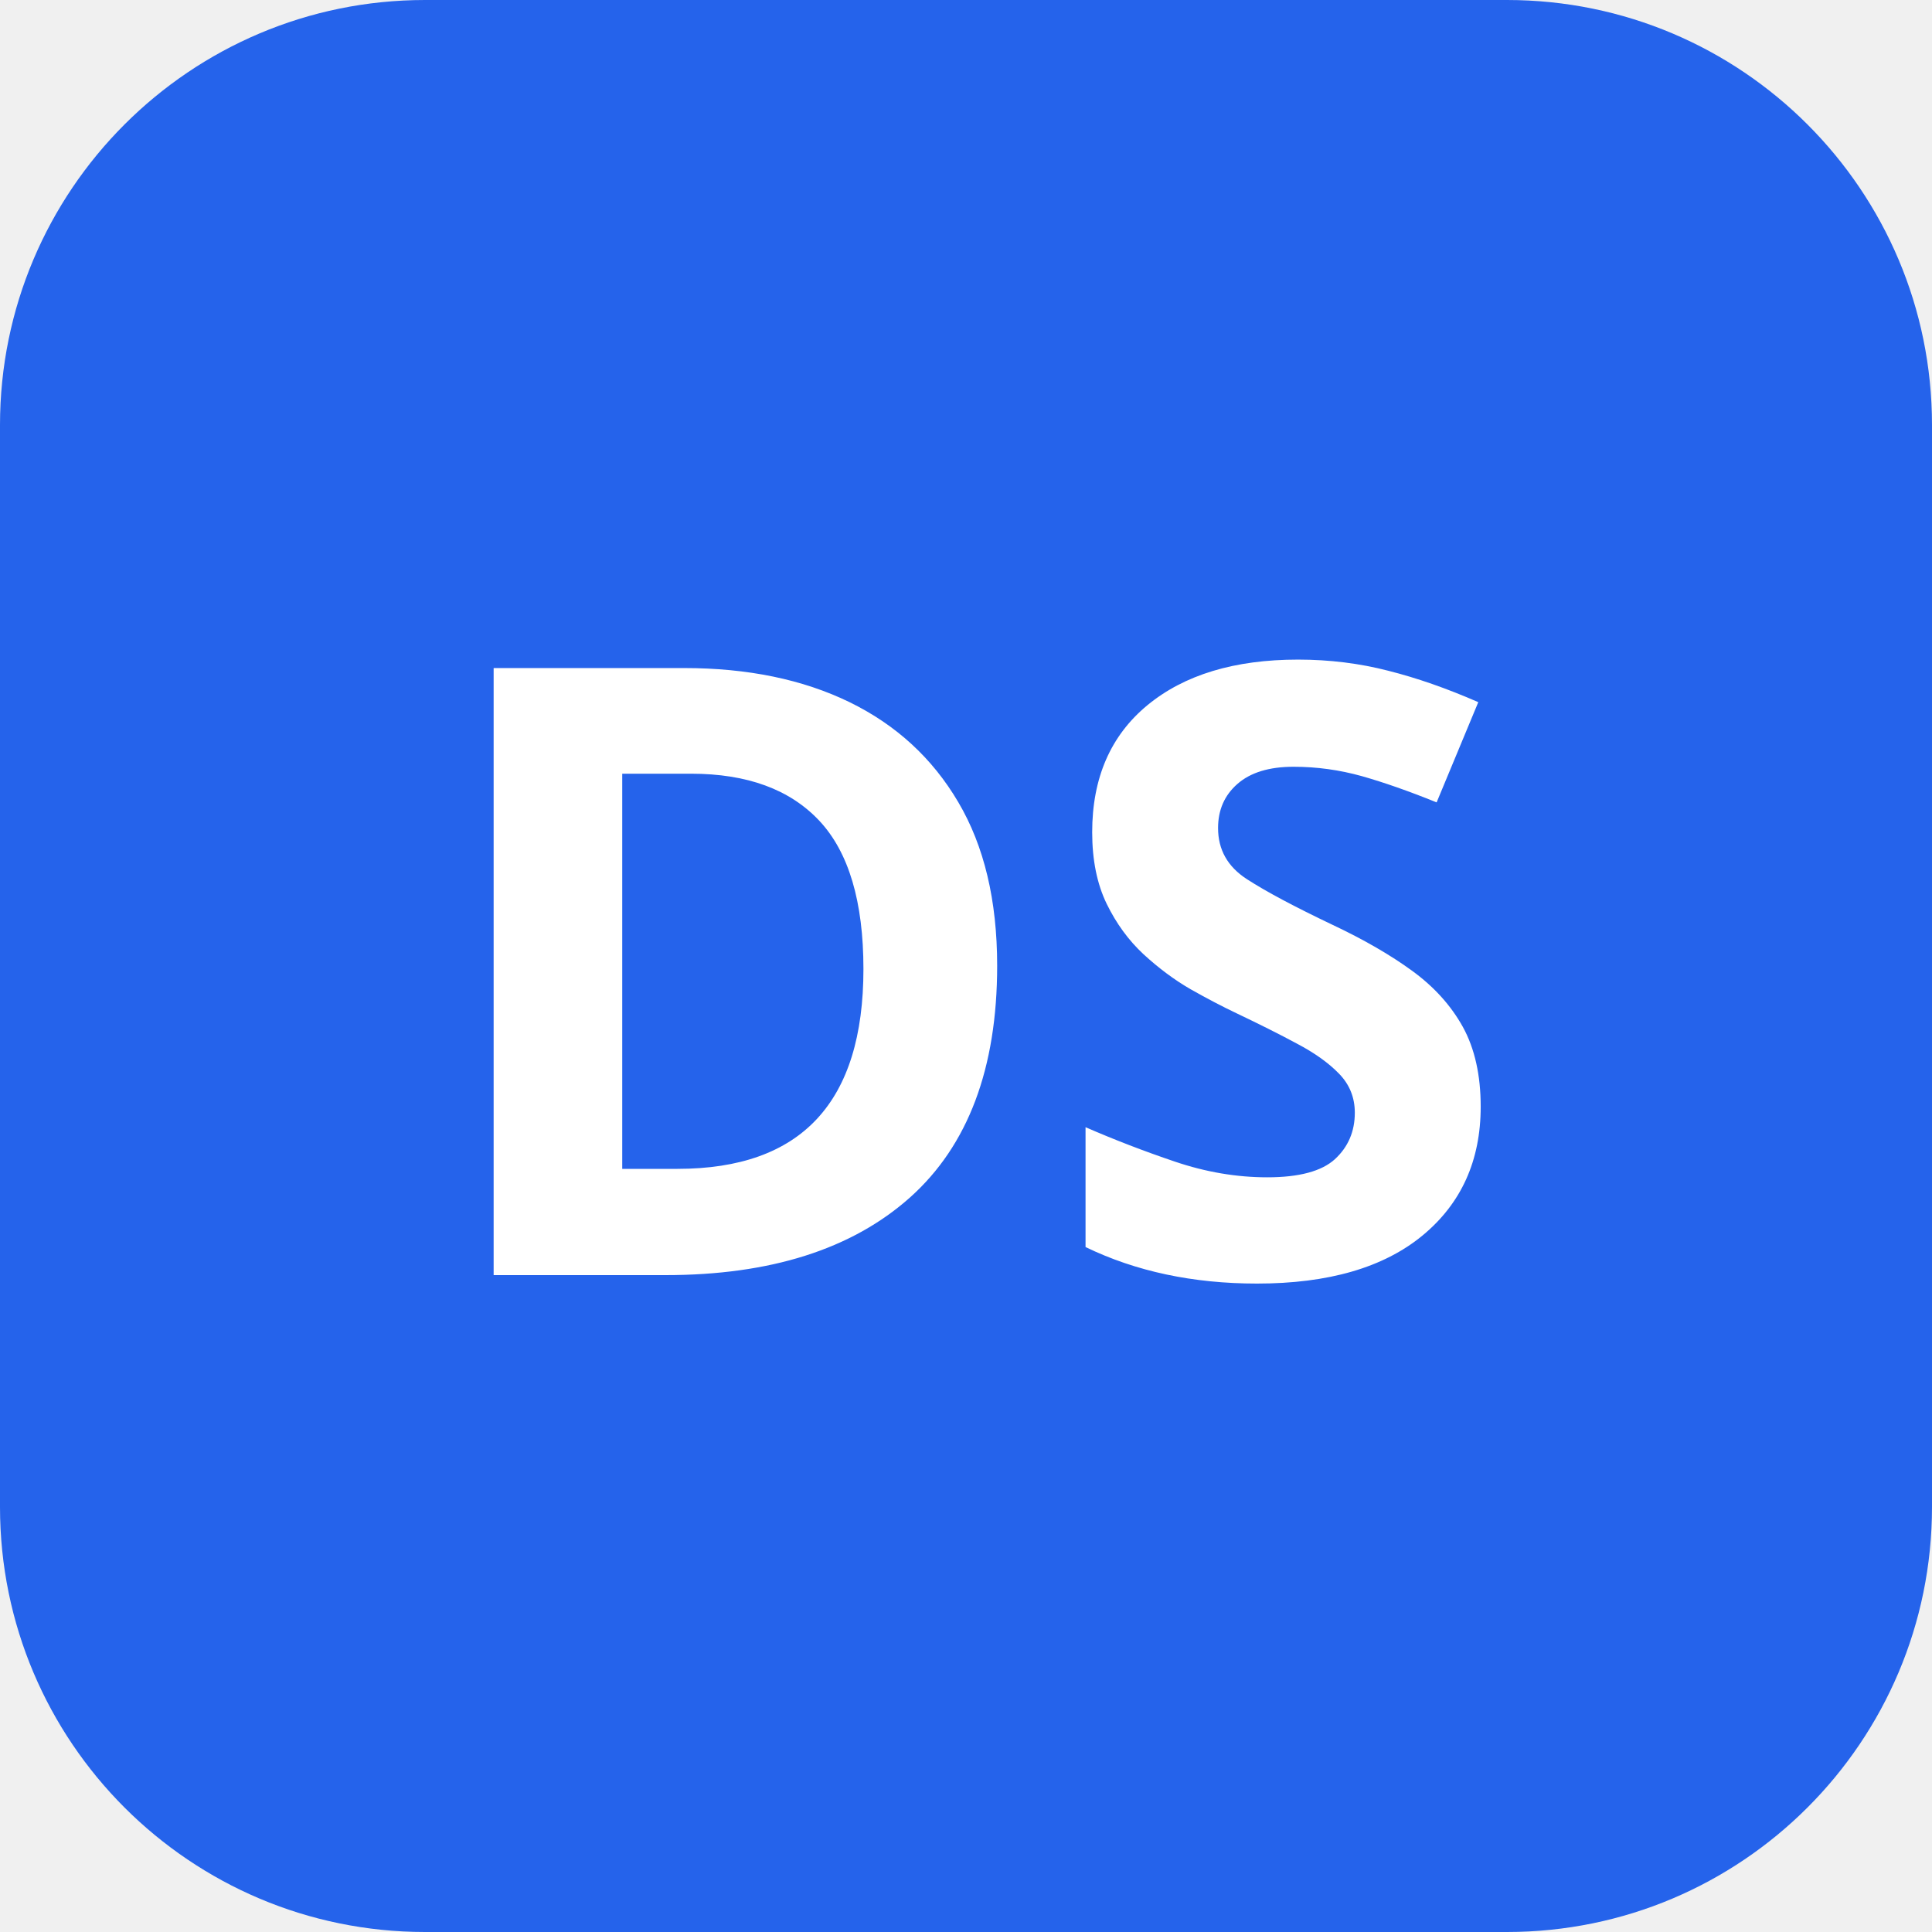
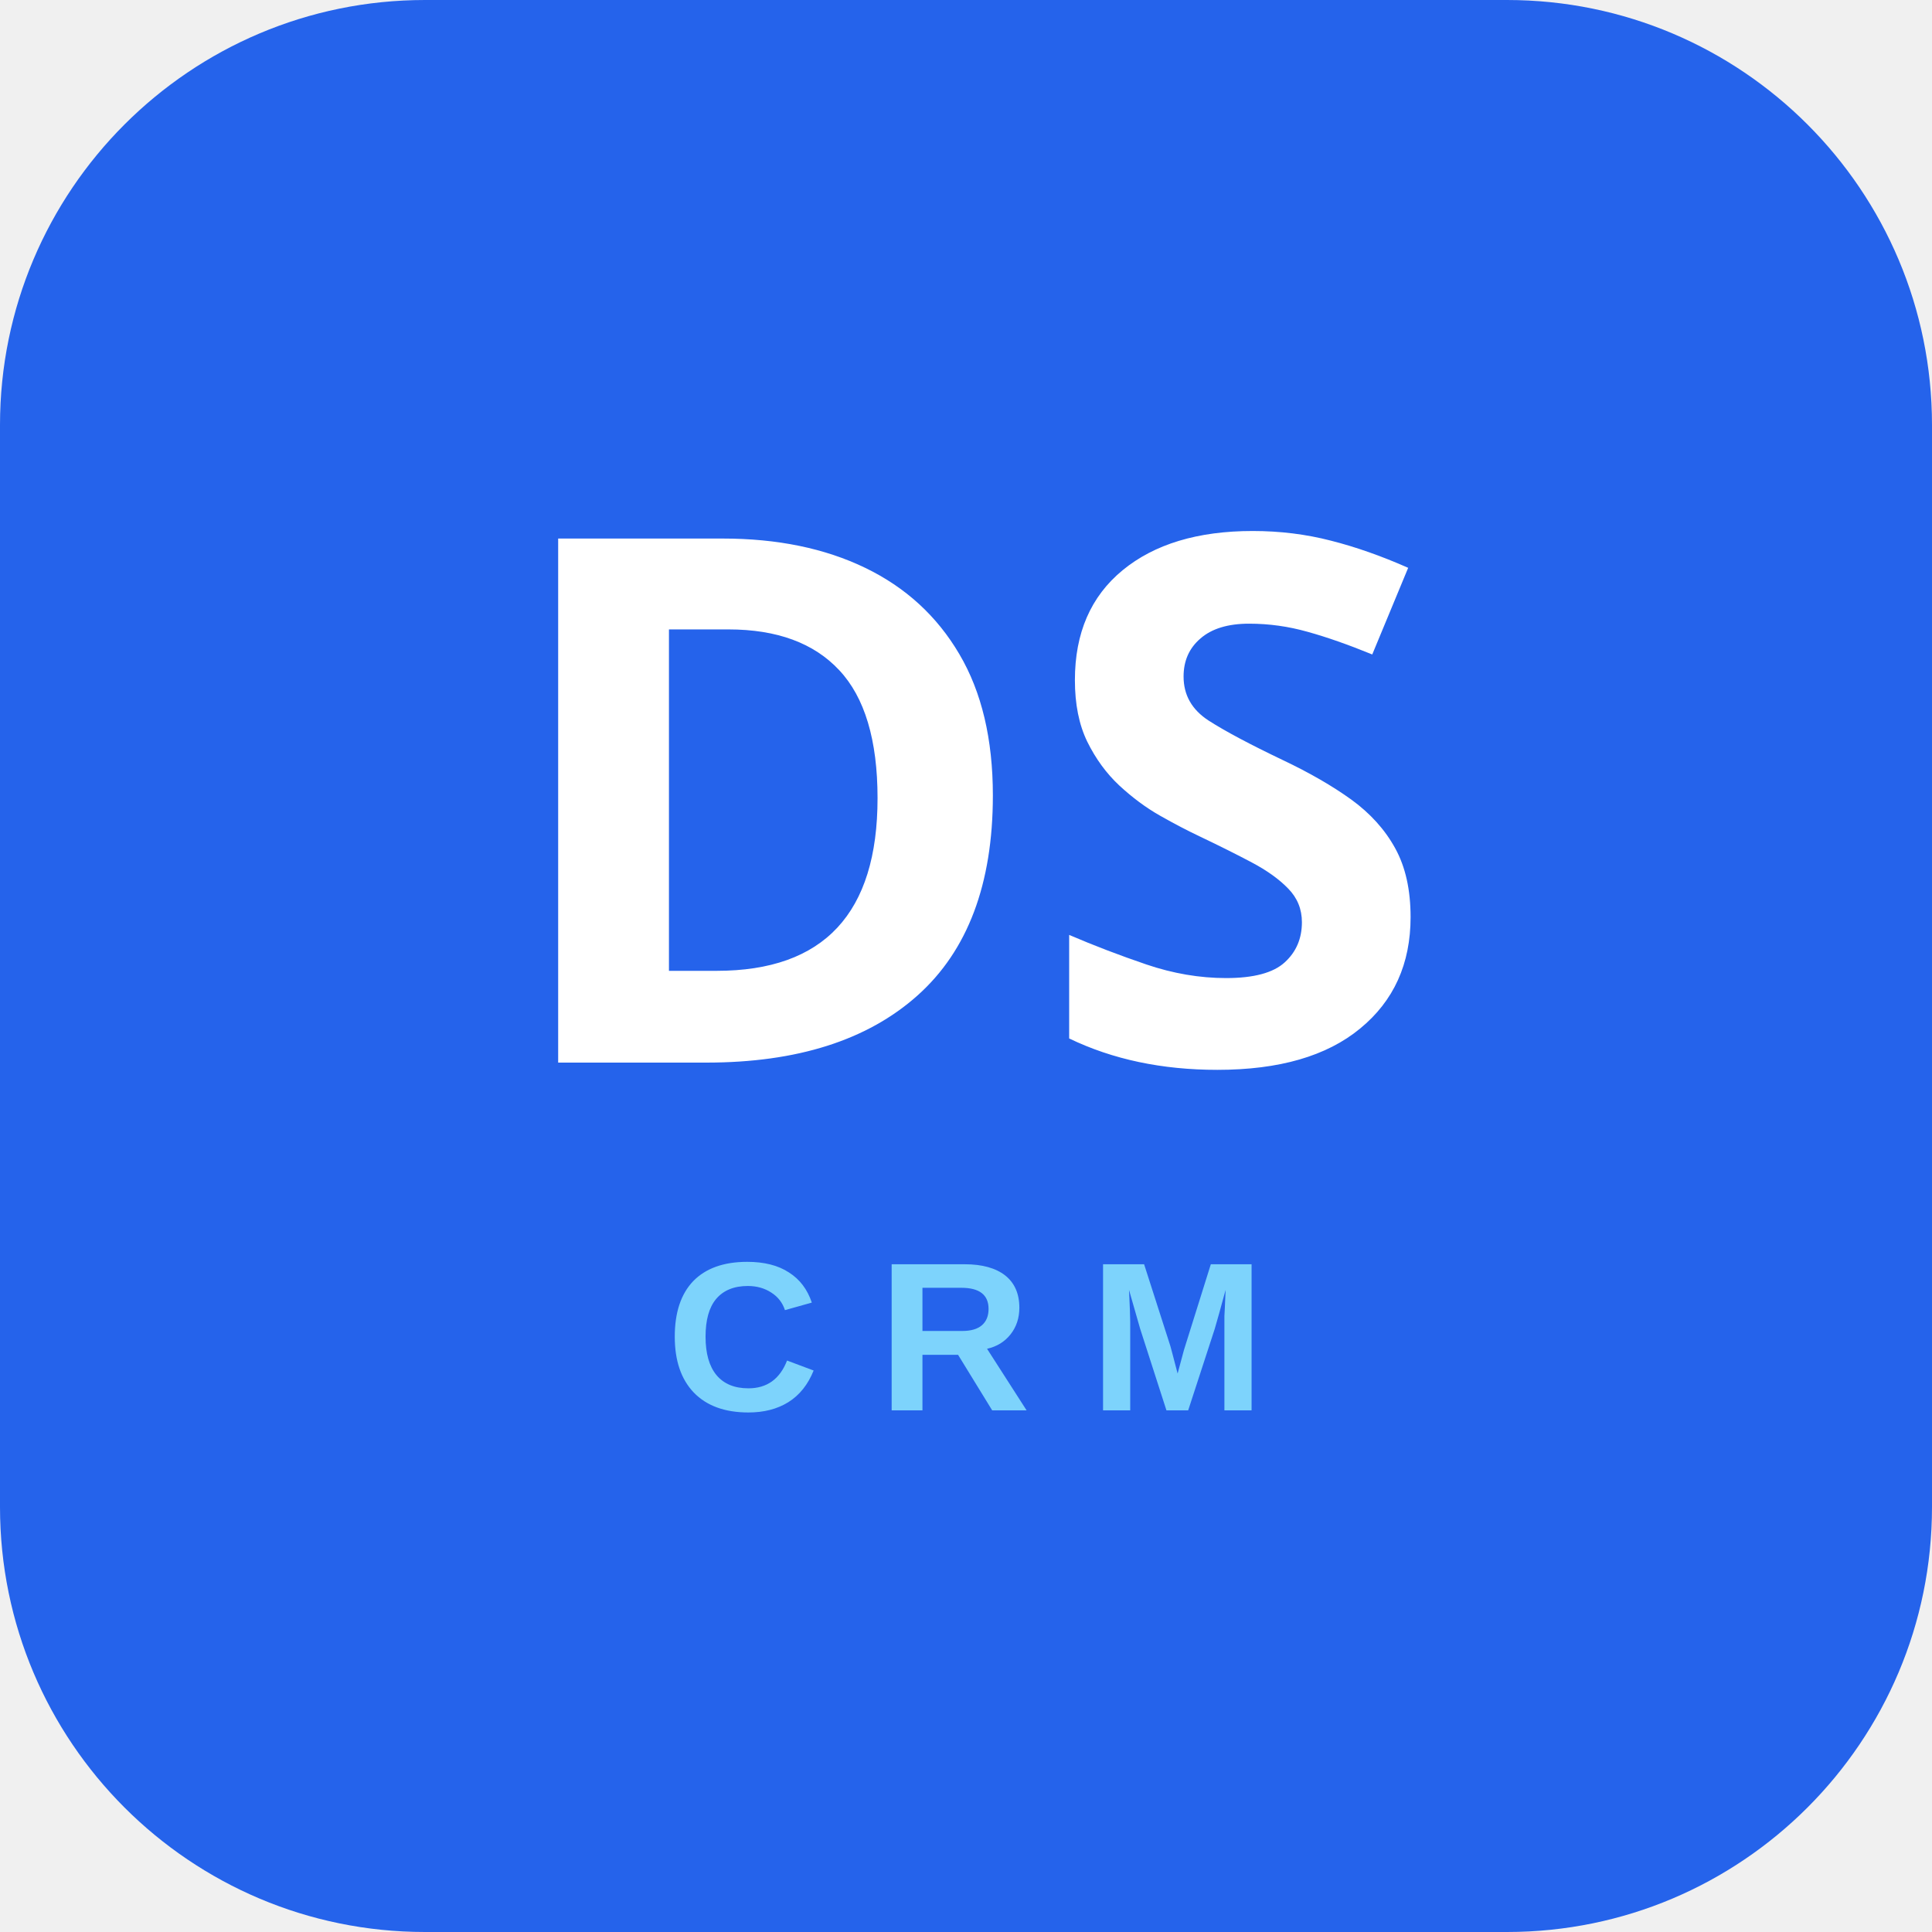
<svg xmlns="http://www.w3.org/2000/svg" viewBox="0 0 100 100">
  <rect width="100" height="100" rx="22" fill="#2563eb" />
-   <text x="50" y="66" text-anchor="middle" font-size="44" font-family="Arial Black,sans-serif" font-weight="900" fill="white">DS</text>
+   <text x="50" y="55" text-anchor="middle" font-size="38" font-family="Arial Black,sans-serif" font-weight="900" fill="white">DS</text>
+   <text x="50" y="73" text-anchor="middle" font-size="11" font-family="Arial,sans-serif" font-weight="700" fill="#7dd3fc" letter-spacing="3">CRM</text>
</svg>
